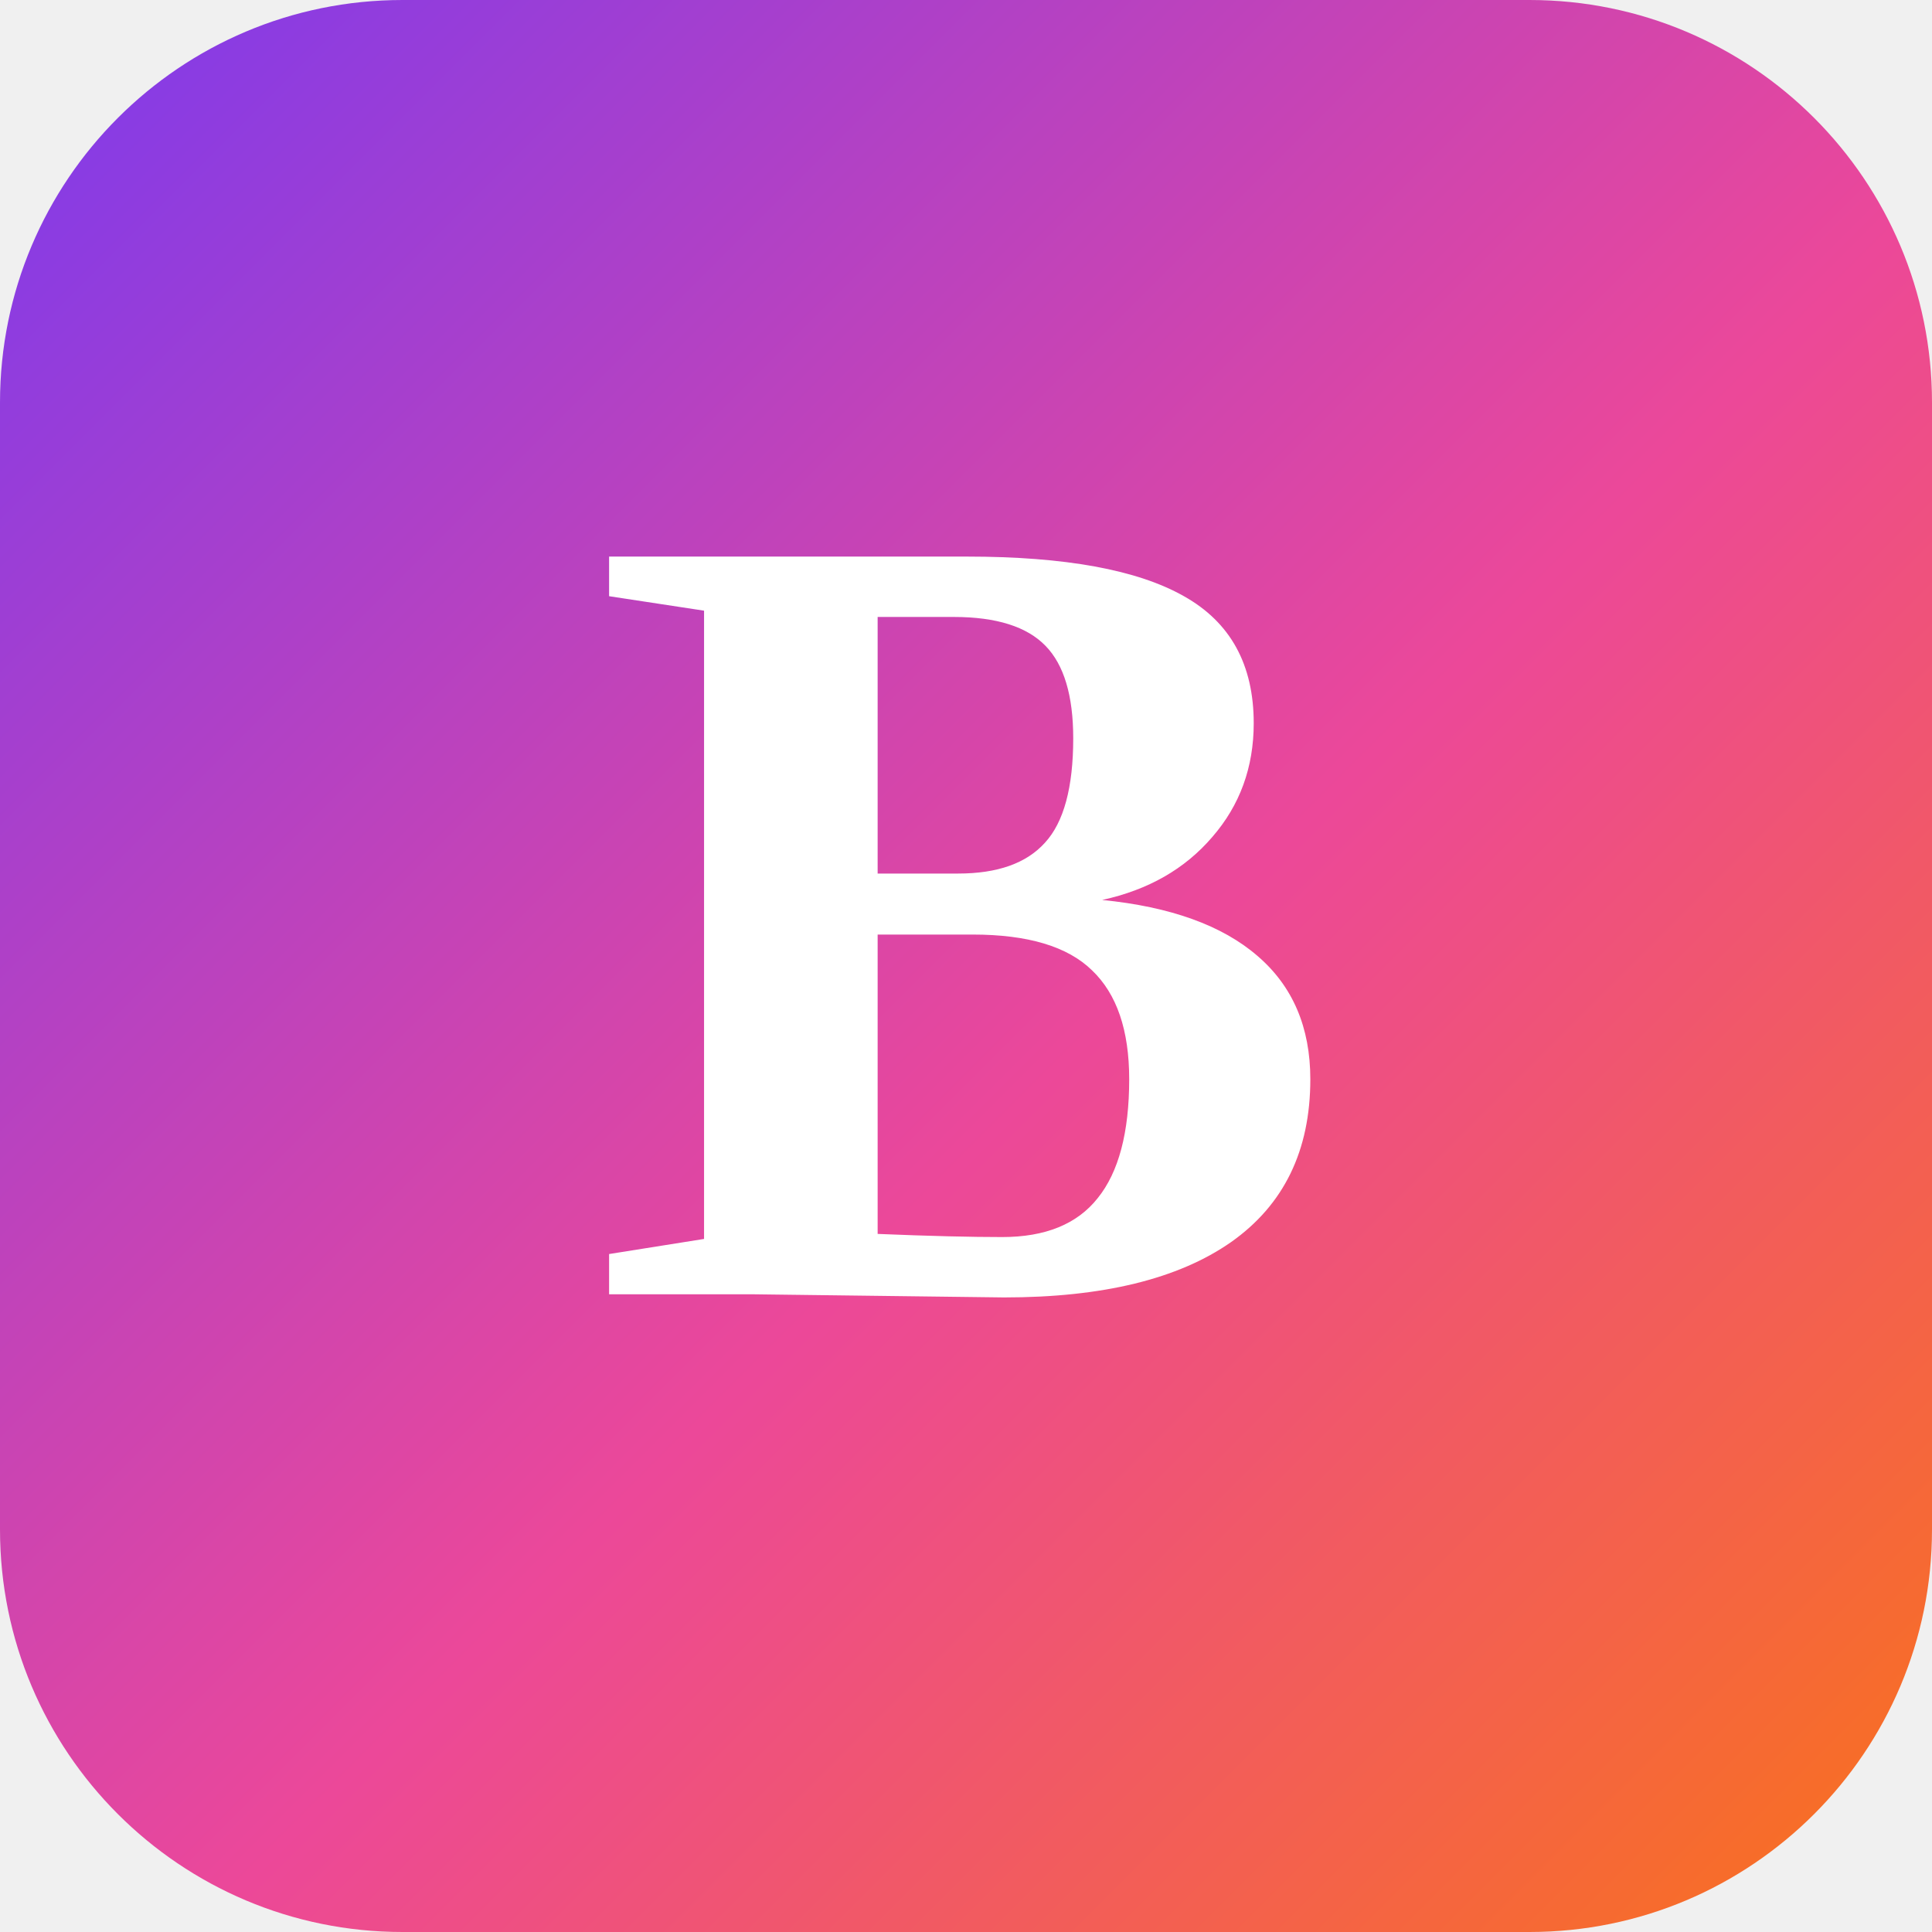
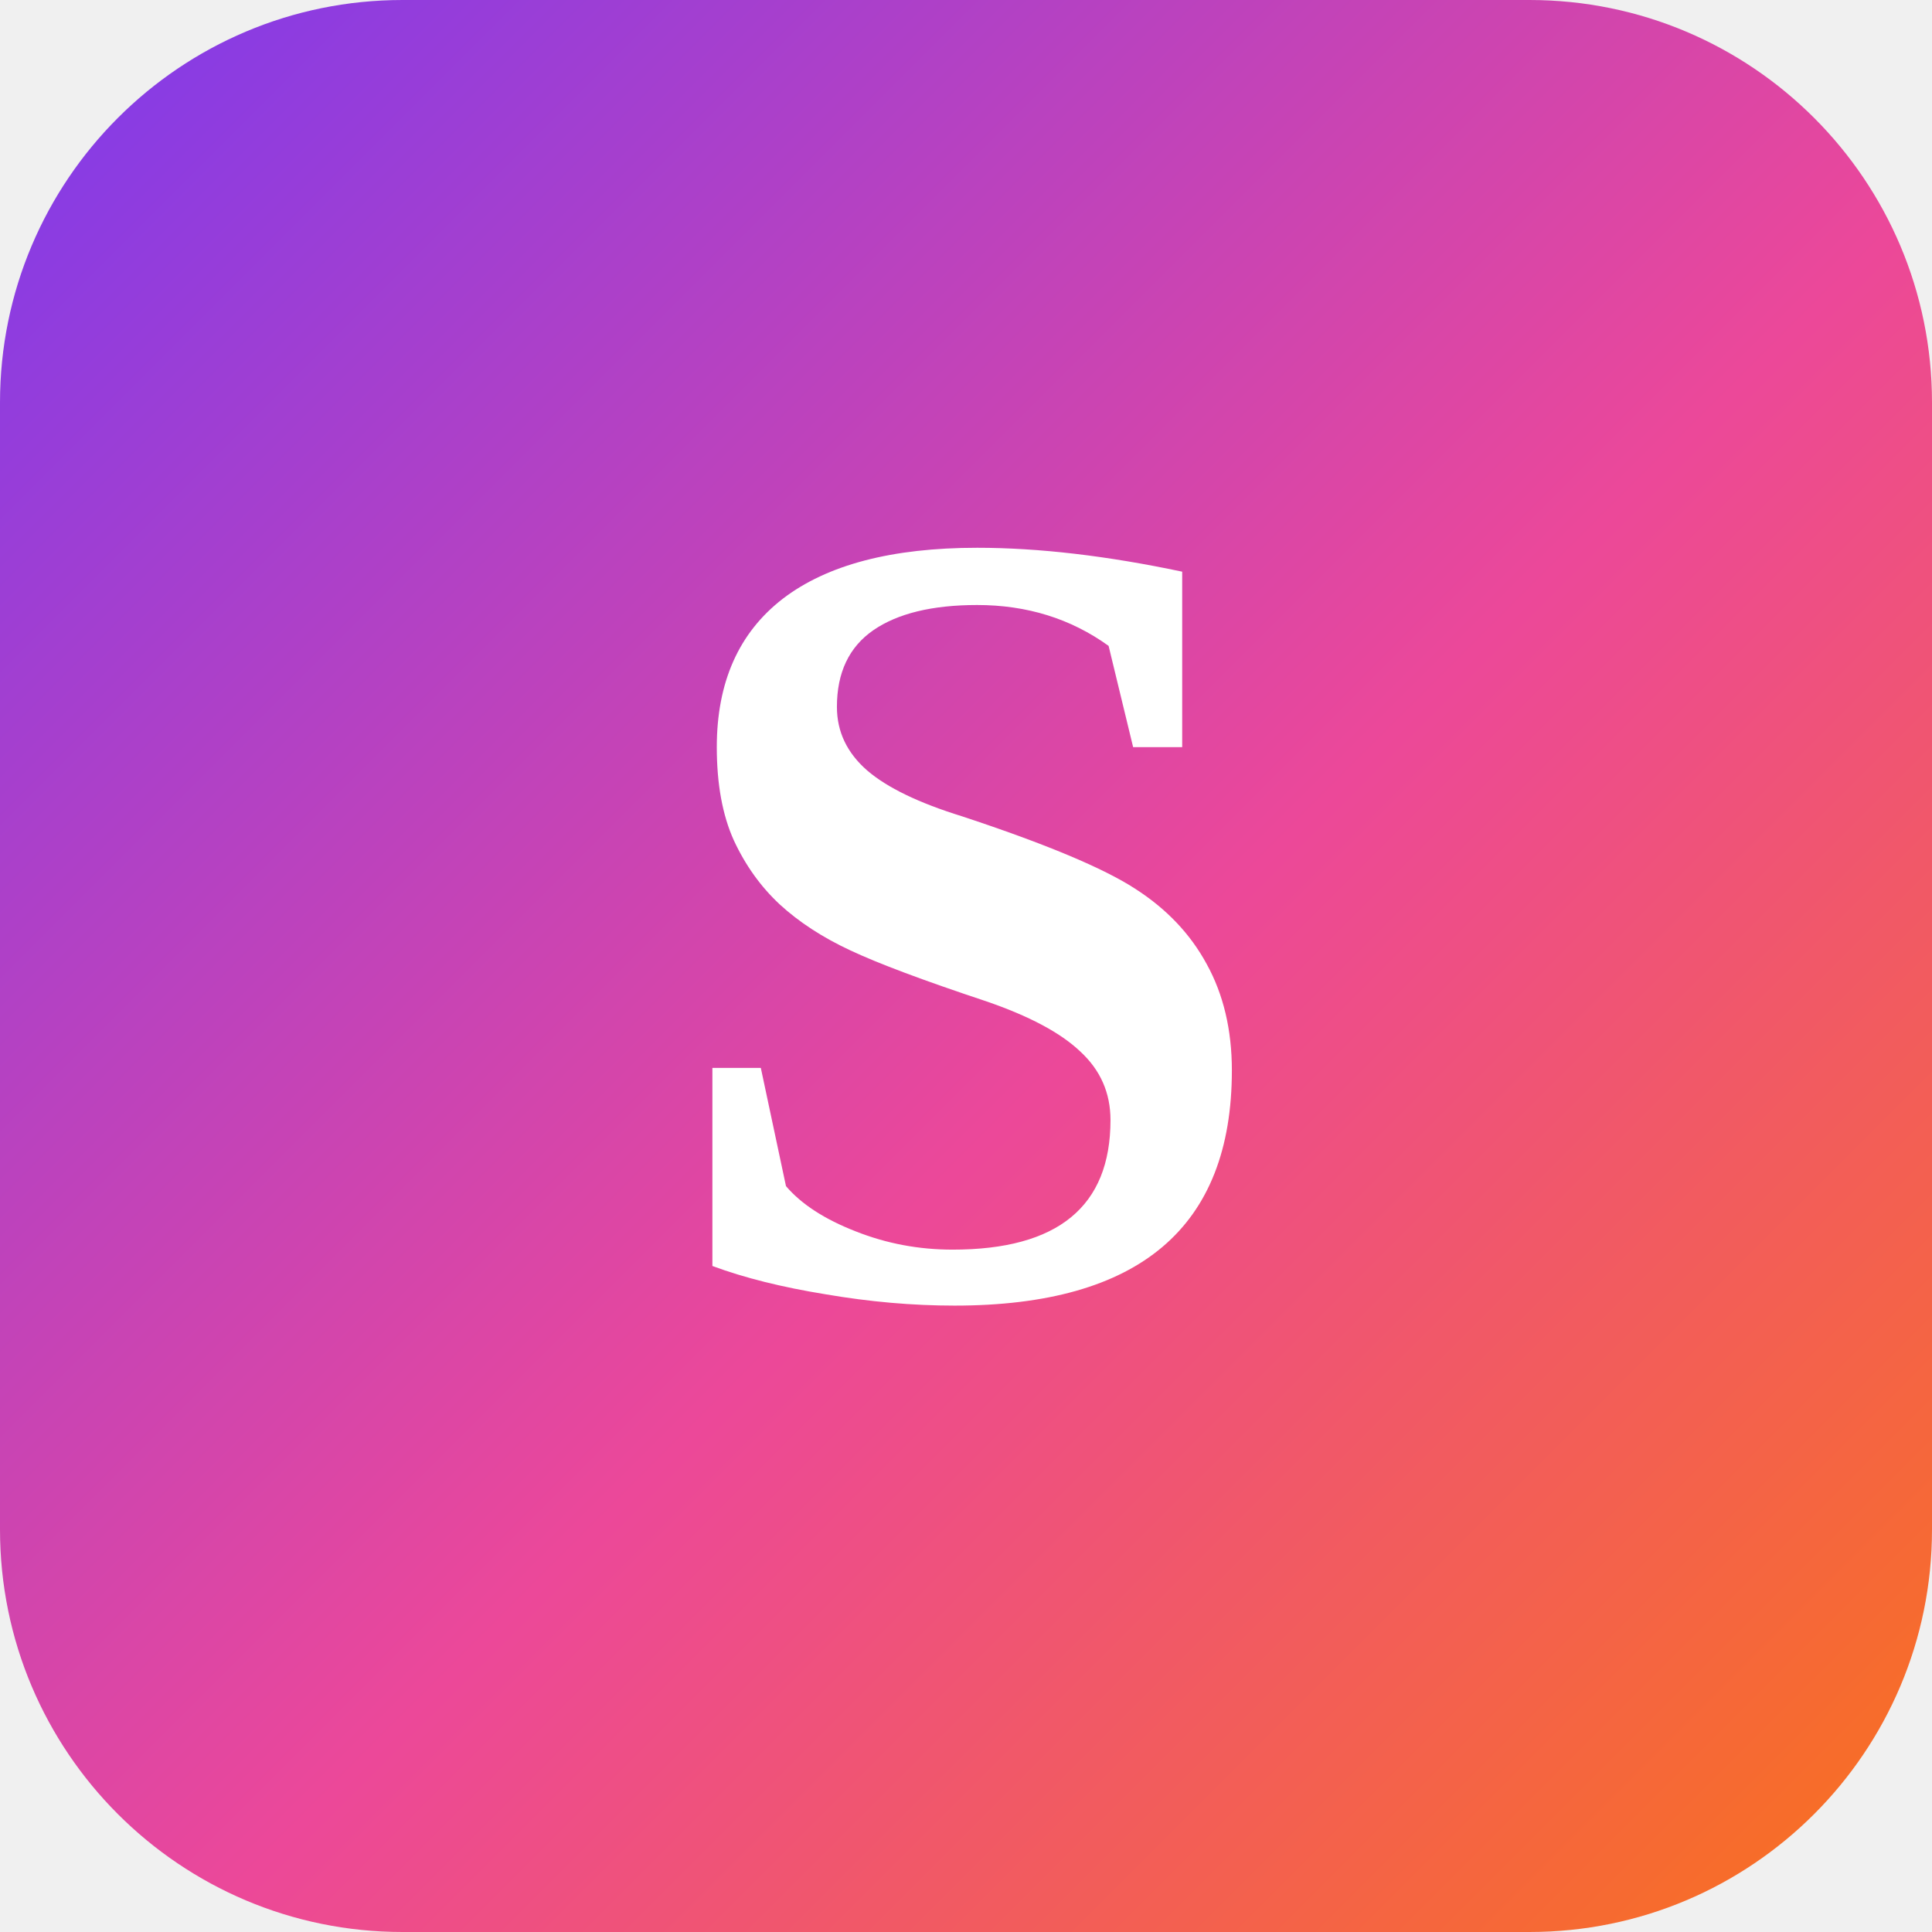
<svg xmlns="http://www.w3.org/2000/svg" viewBox="0 0 48 48">
  <defs>
    <linearGradient id="g" x1="0" y1="0" x2="1" y2="1">
      <stop offset="0%" stop-color="#7c3aed" />
      <stop offset="55%" stop-color="#ec4899" />
      <stop offset="100%" stop-color="#f97316" />
    </linearGradient>
  </defs>
  <rect width="48" height="48" rx="10" fill="url(#g)" />
-   <text x="50%" y="67%" font-family="Georgia, 'Times New Roman', serif" font-size="28" font-weight="700" fill="#ffffff" text-anchor="middle">B</text>
+   <text x="50%" y="67%" font-family="Georgia, 'Times New Roman', serif" font-size="28" font-weight="700" fill="#ffffff" text-anchor="middle">S</text>
</svg>
